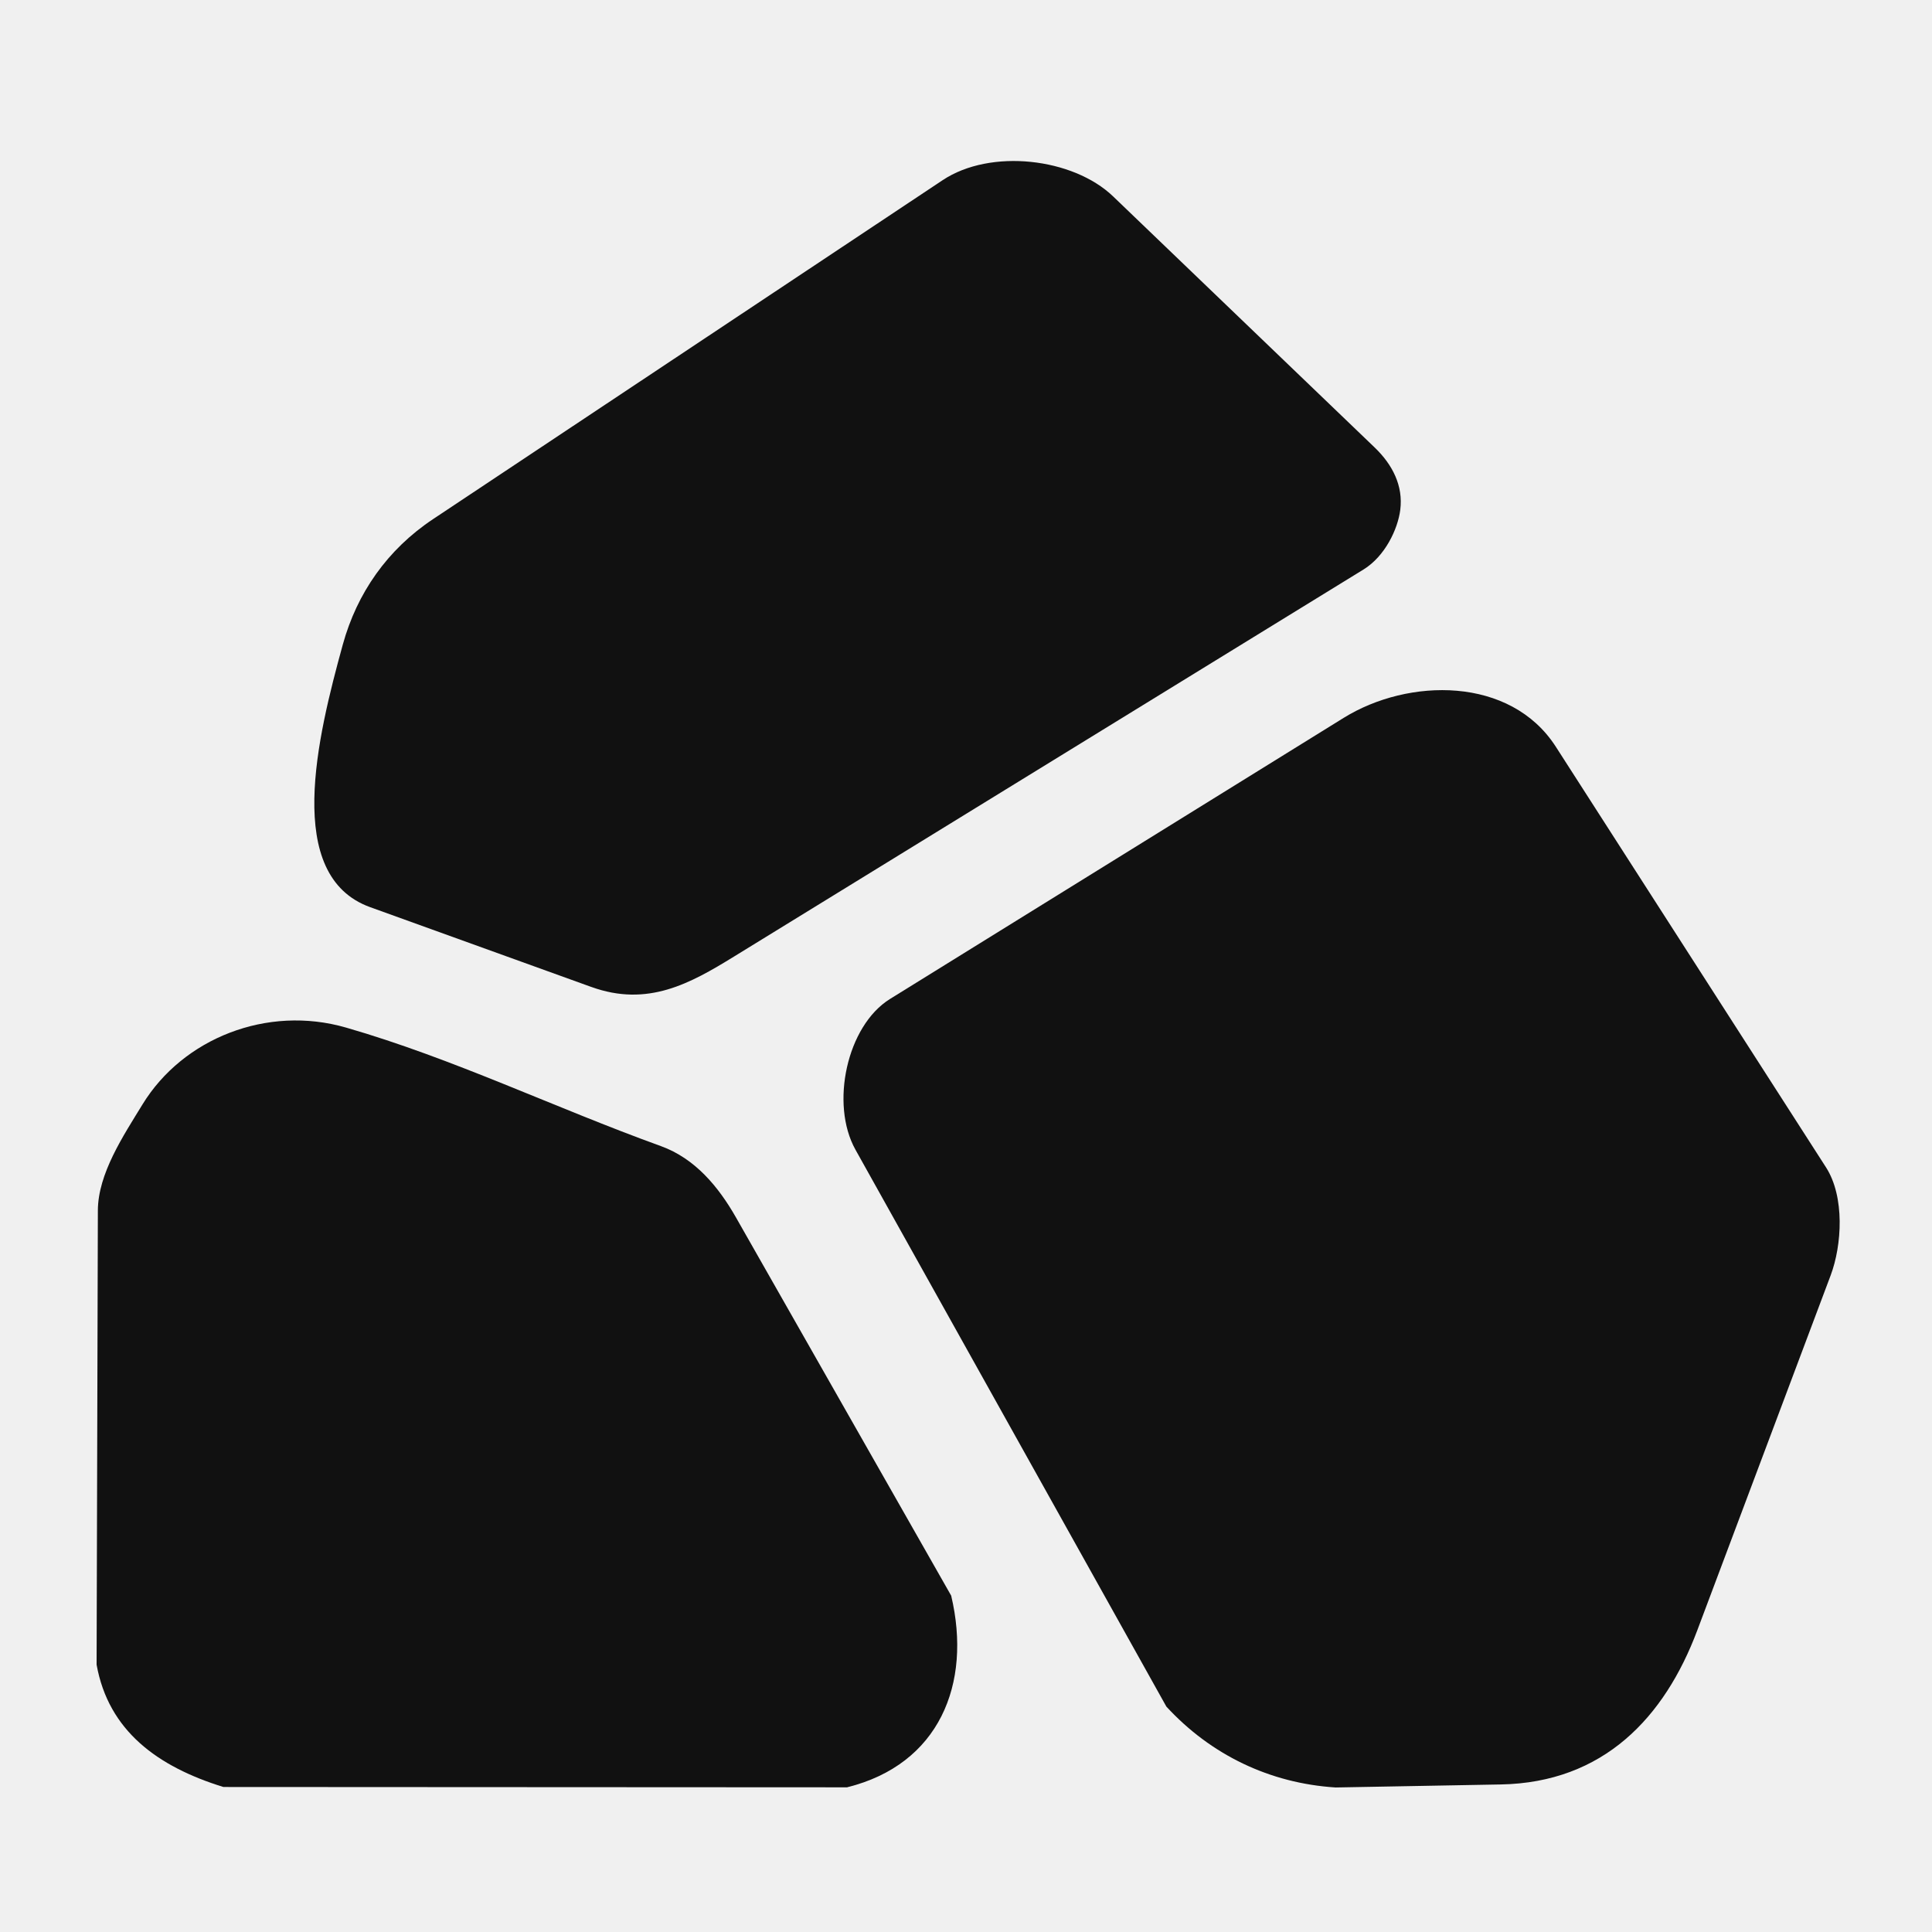
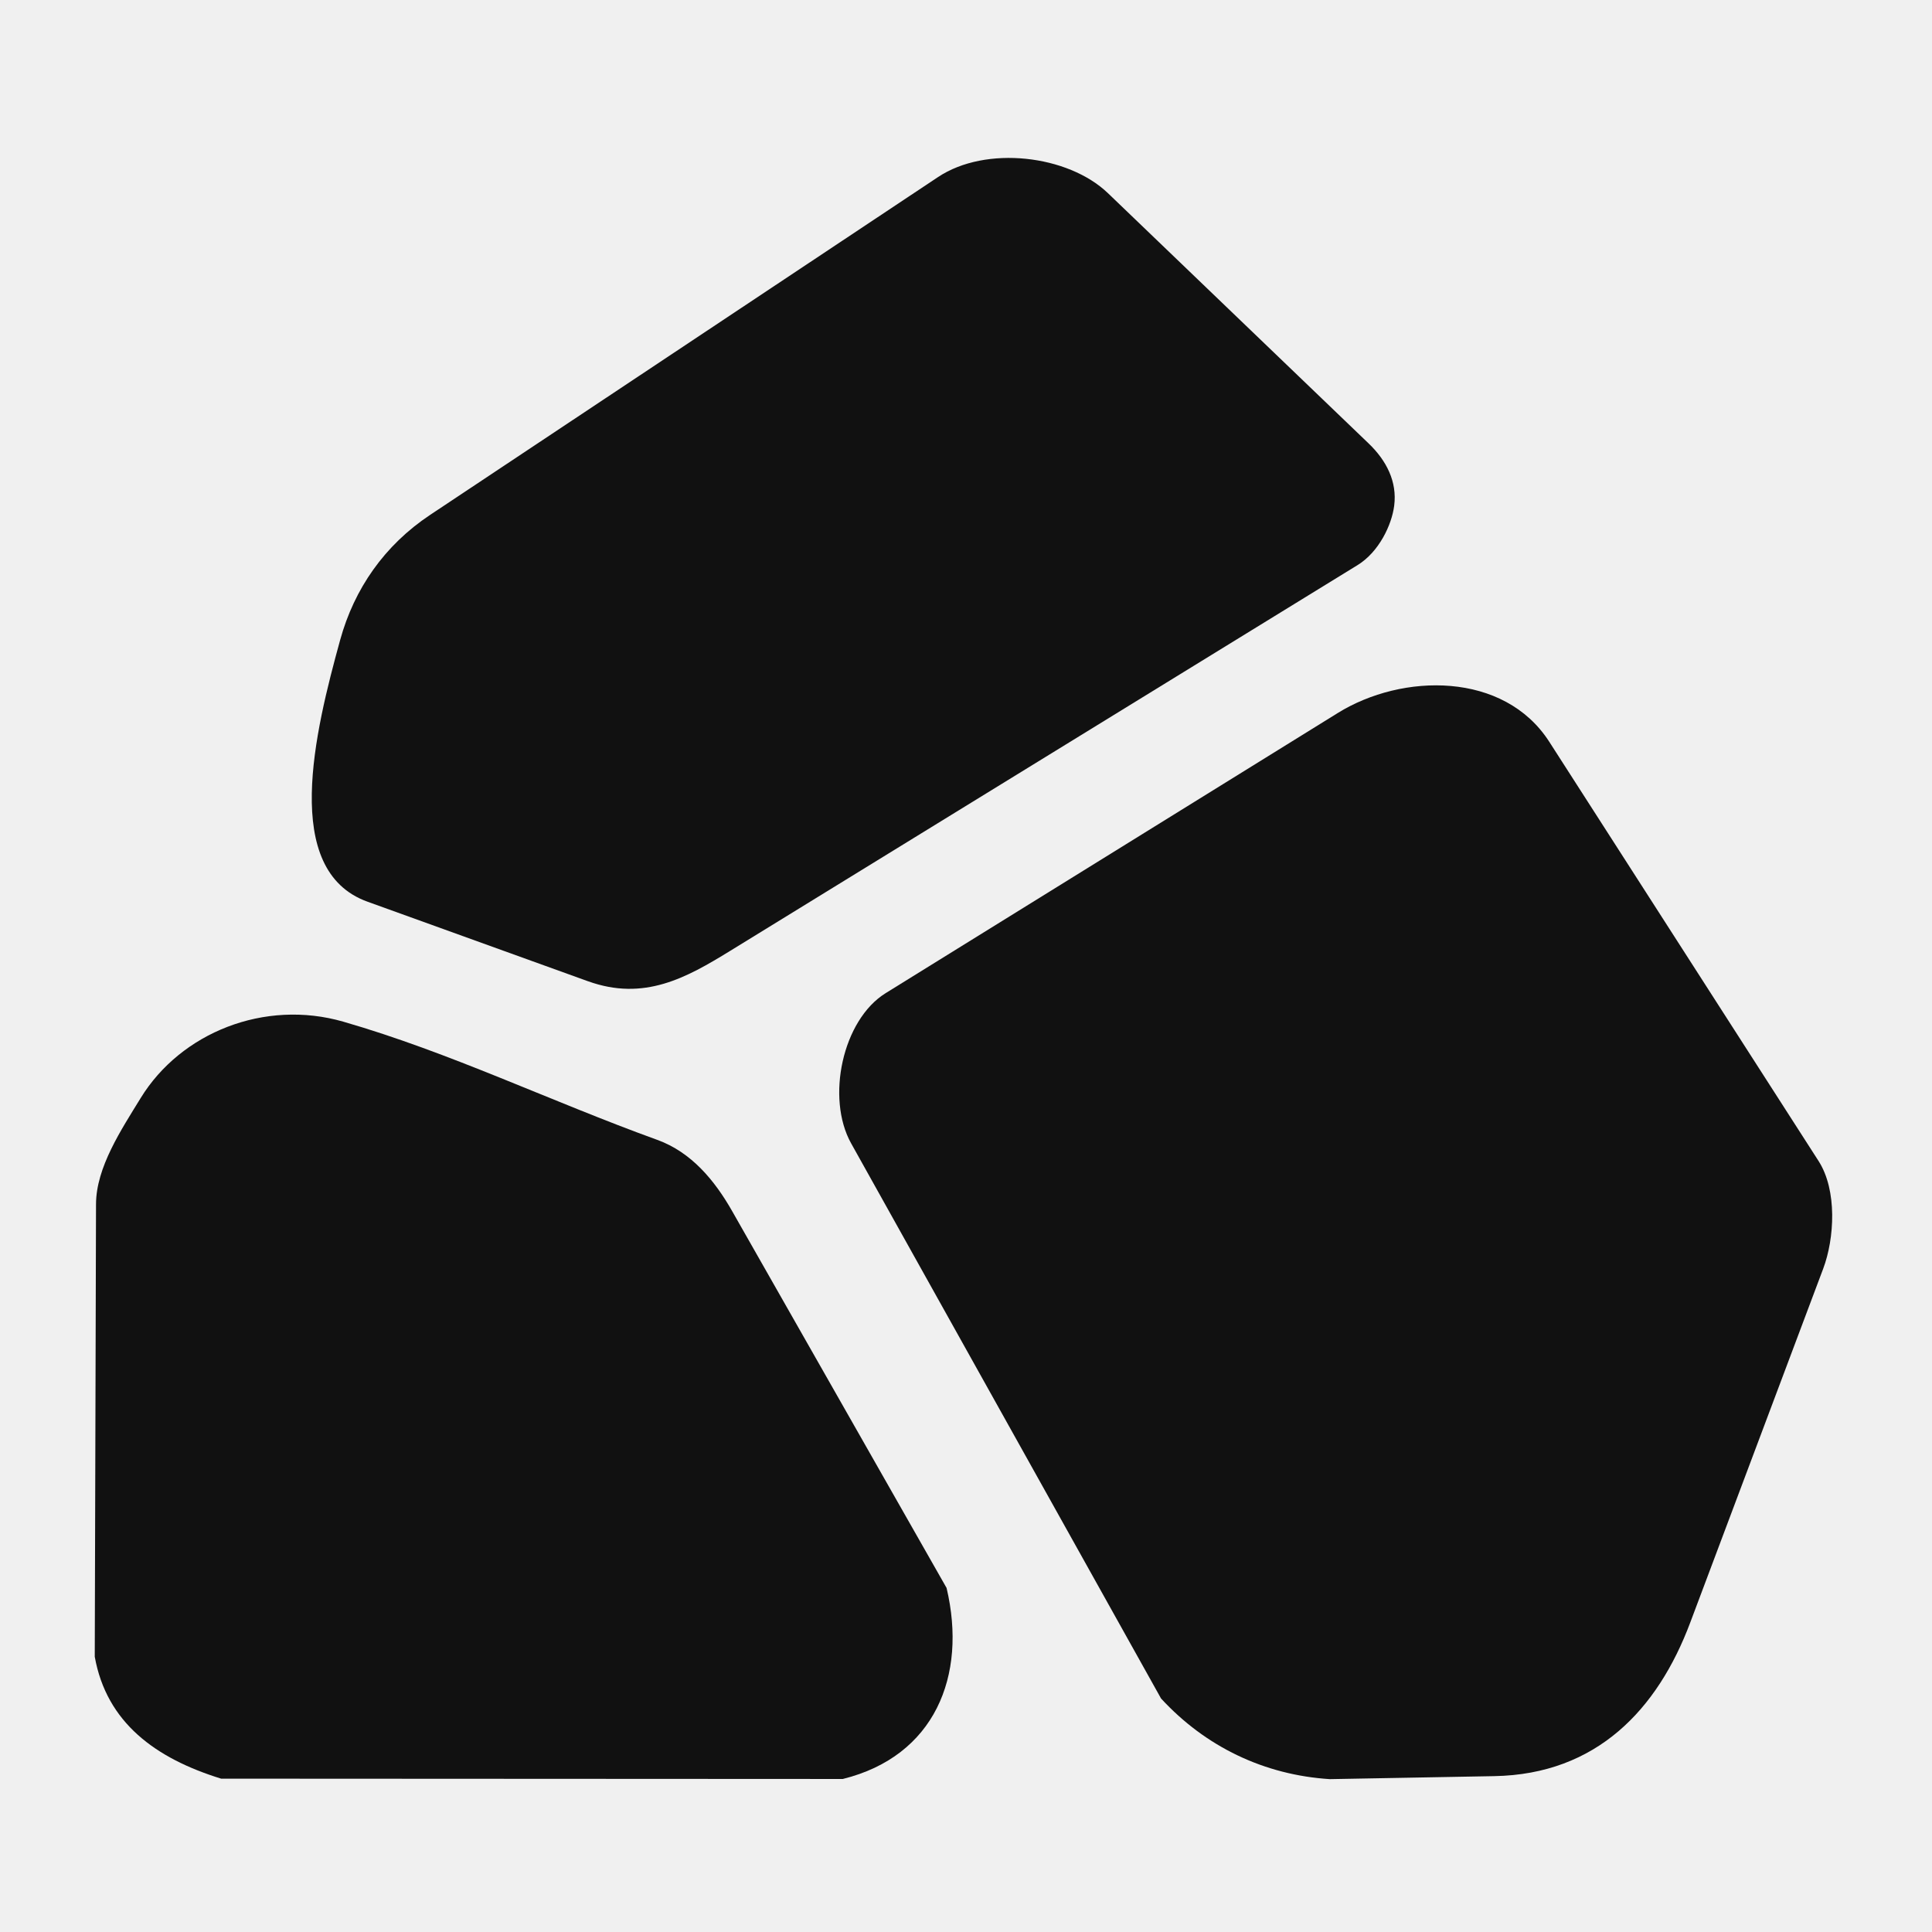
- <svg xmlns="http://www.w3.org/2000/svg" width="256" height="256" viewBox="-12 -20 240 240">
-   <style>:root{color:#111111}@media(prefers-color-scheme:dark){:root{color:#ffffff}}</style>
-   <path d="M174.417 201.672L153.922 202.046C145.734 201.528 138.412 197.998 132.888 191.995L94.265 122.812C91.109 117.157 93.189 107.427 98.562 104.094L154.925 69.171C162.962 64.192 175.631 63.988 181.273 72.767L214.832 125.01C217.18 128.664 216.82 134.68 215.409 138.433L198.837 182.541C194.775 193.353 187.198 201.443 174.417 201.672Z" fill="currentColor" />
-   <path d="M61.461 102.605L33.985 92.692C23.179 88.795 27.431 71.52 30.586 60.065C32.345 53.688 36.111 48.269 41.792 44.49L105.097 2.383C111.06 -1.586 121.295 -0.379 126.268 4.391L158.757 35.58C160.988 37.719 162.326 40.35 161.946 43.335C161.644 45.73 160.05 49.109 157.373 50.749L79.162 98.839C73.743 102.172 68.468 105.131 61.468 102.605H61.461Z" fill="currentColor" />
-   <path d="M93.254 202.027L15.752 201.987C7.565 199.455 1.476 195.006 0 186.792L0.157 130.383C0.171 125.797 3.32 121.087 5.714 117.176C10.727 109.002 21.172 104.816 30.986 107.65C44.331 111.501 56.829 117.577 70.095 122.372C74.359 123.914 77.259 127.437 79.418 131.223L106.159 178.218C108.764 189.226 104.631 199.192 93.248 202.02L93.254 202.027Z" fill="currentColor" />
+ <svg xmlns="http://www.w3.org/2000/svg" viewBox="-18 -30 367 367" width="367" height="367">
+   <style>path{fill:#111111}@media (prefers-color-scheme: dark){path{fill:#ffffff}}</style>
+   <path d="M265.85 307.392L234.61 307.962C222.13 307.172 210.97 301.792 202.55 292.642L143.68 187.192C138.87 178.572 142.04 163.742 150.23 158.662L236.14 105.432C248.39 97.842 267.7 97.532 276.3 110.912L327.45 190.542C331.03 196.112 330.48 205.282 328.33 211.002L303.07 278.232C296.88 294.712 285.33 307.042 265.85 307.392Z" />
+   <path d="M93.68 156.392L51.8 141.282C35.33 135.342 41.81 109.012 46.62 91.552C49.3 81.832 55.04 73.572 63.7 67.812L160.19 3.632C169.28 -2.418 184.88 -0.578 192.46 6.692L241.98 54.232C245.38 57.492 247.42 61.502 246.84 66.052C246.38 69.702 243.95 74.852 239.87 77.352L120.66 150.652C112.4 155.732 104.36 160.242 93.69 156.392H93.68Z" />
+   <path d="M142.14 307.932L24.01 307.872C11.53 304.012 2.25 297.232 0 284.712L0.24 198.732C0.26 191.742 5.06 184.562 8.71 178.602C16.35 166.142 32.27 159.762 47.23 164.082C67.57 169.952 86.62 179.212 106.84 186.522C113.34 188.872 117.76 194.242 121.05 200.012L161.81 271.642C165.78 288.422 159.48 303.612 142.13 307.922L142.14 307.932Z" />
</svg>
